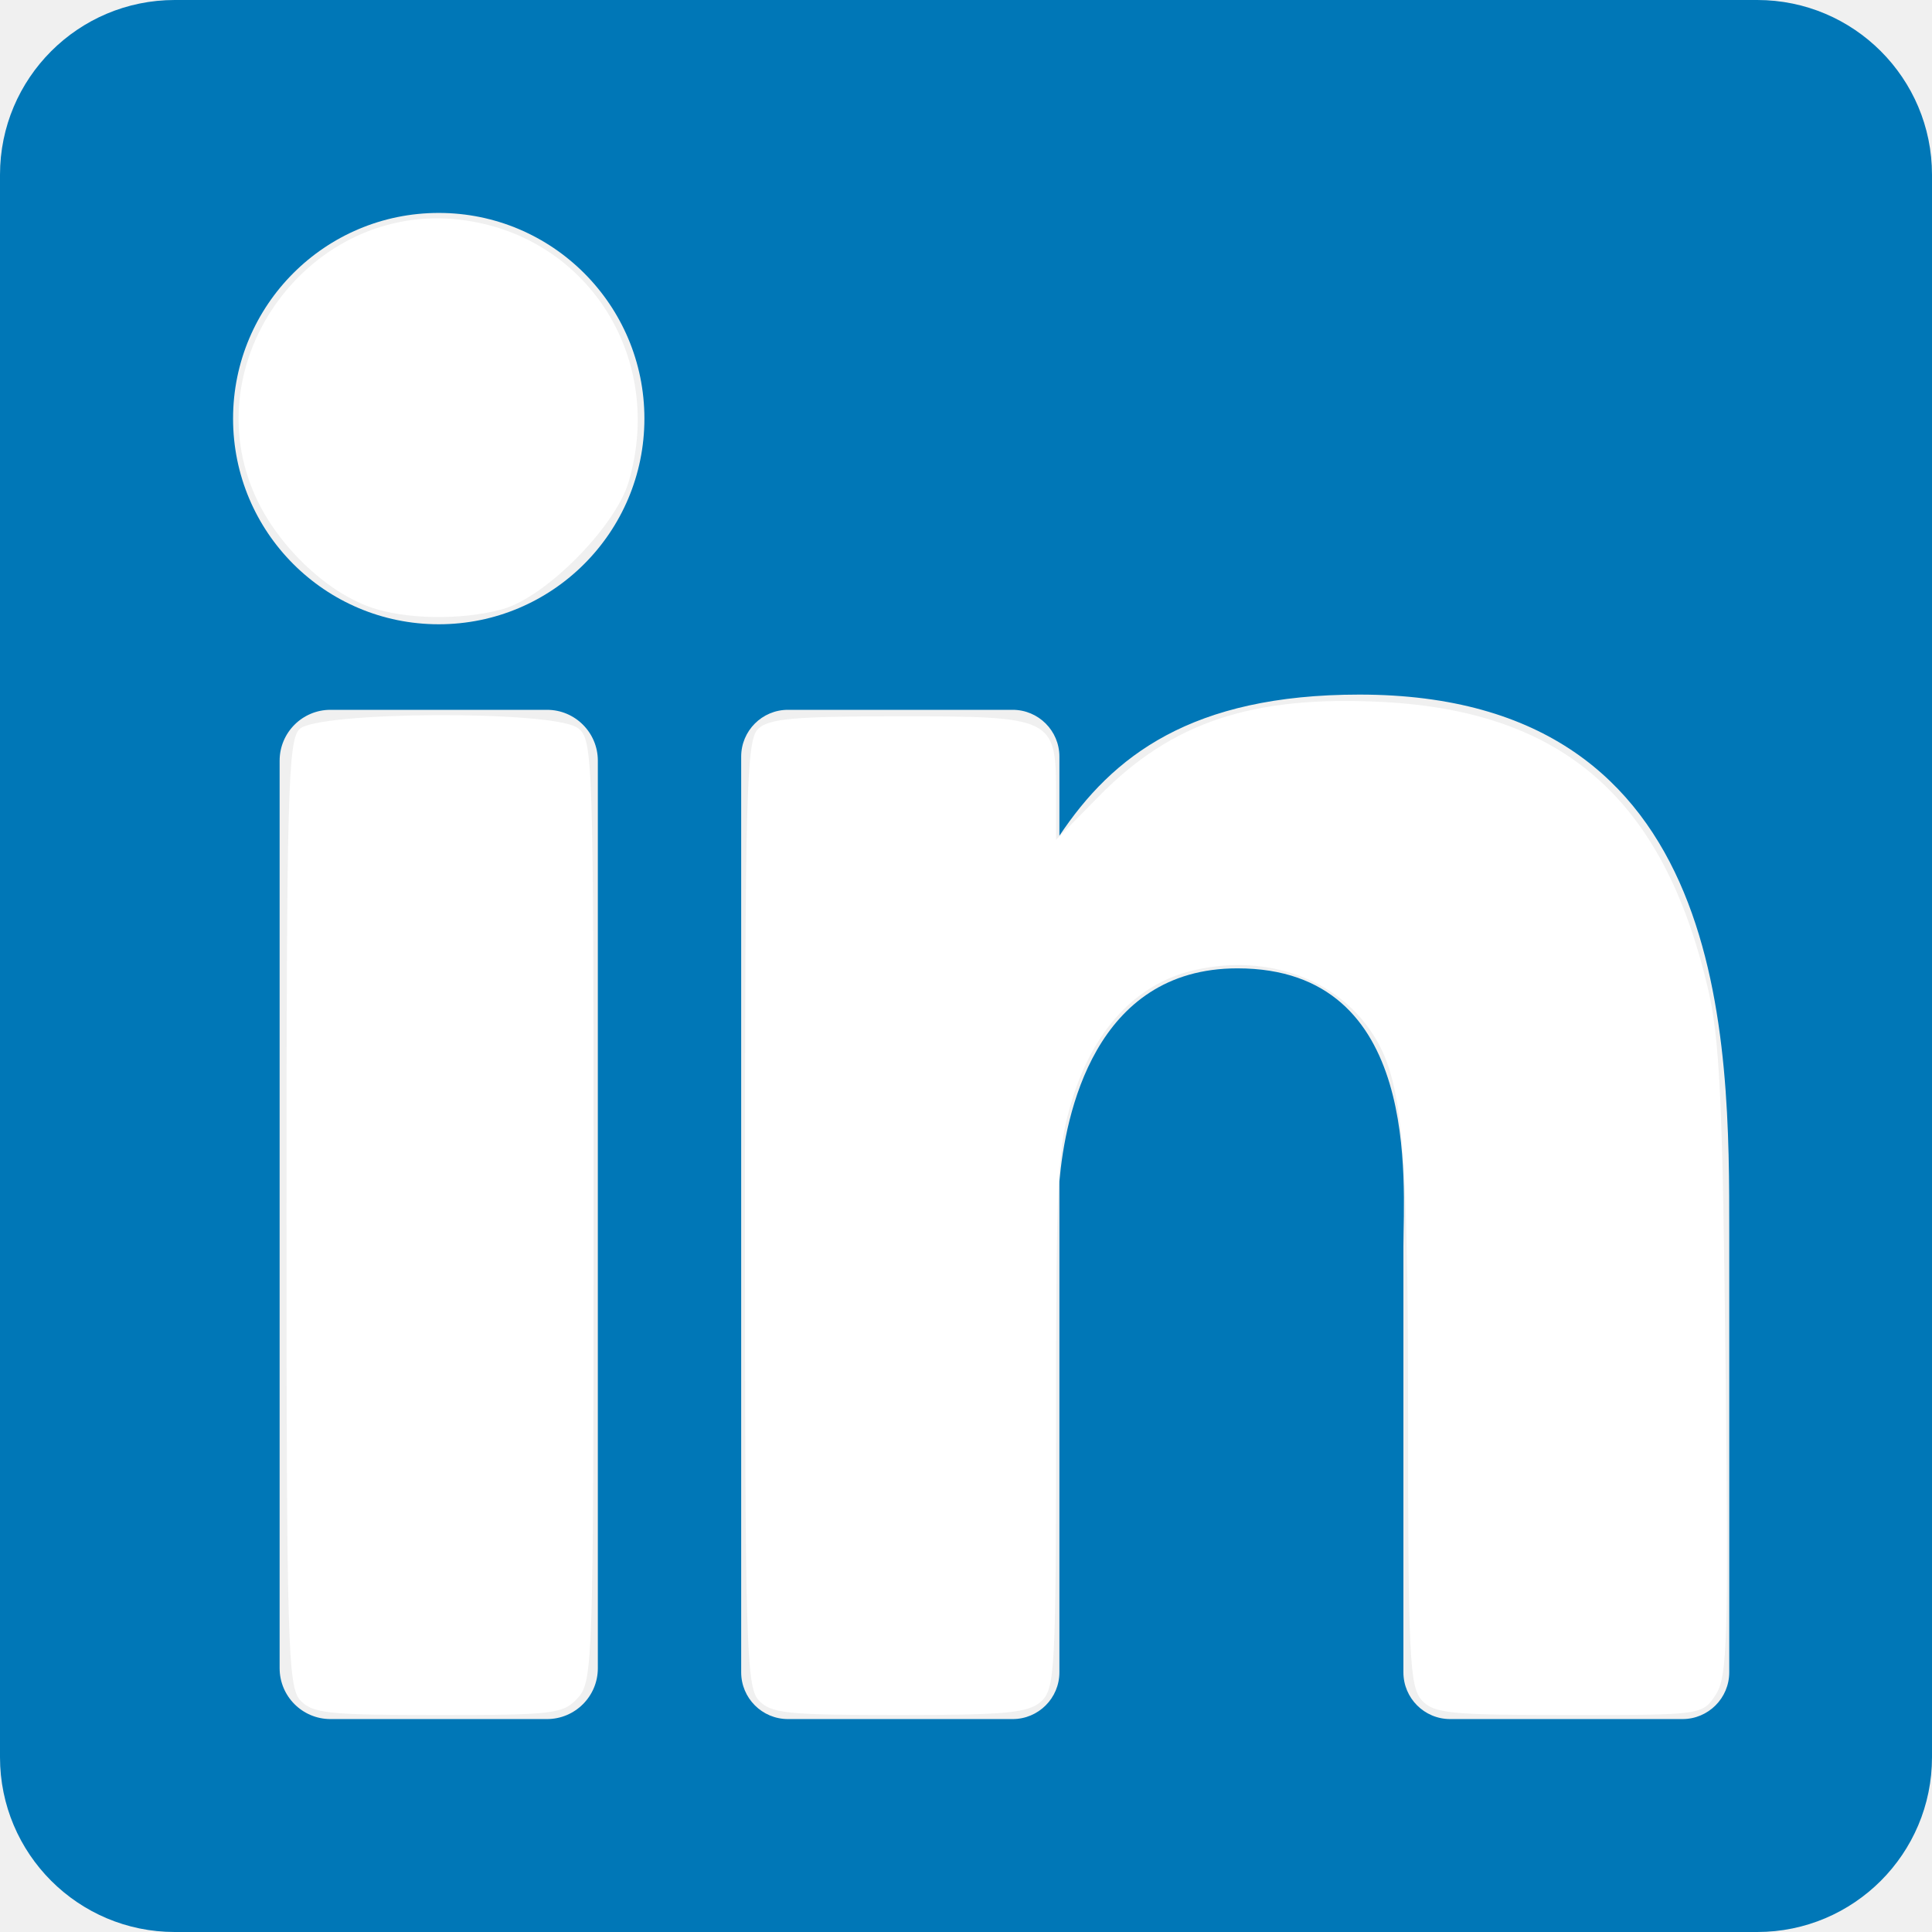
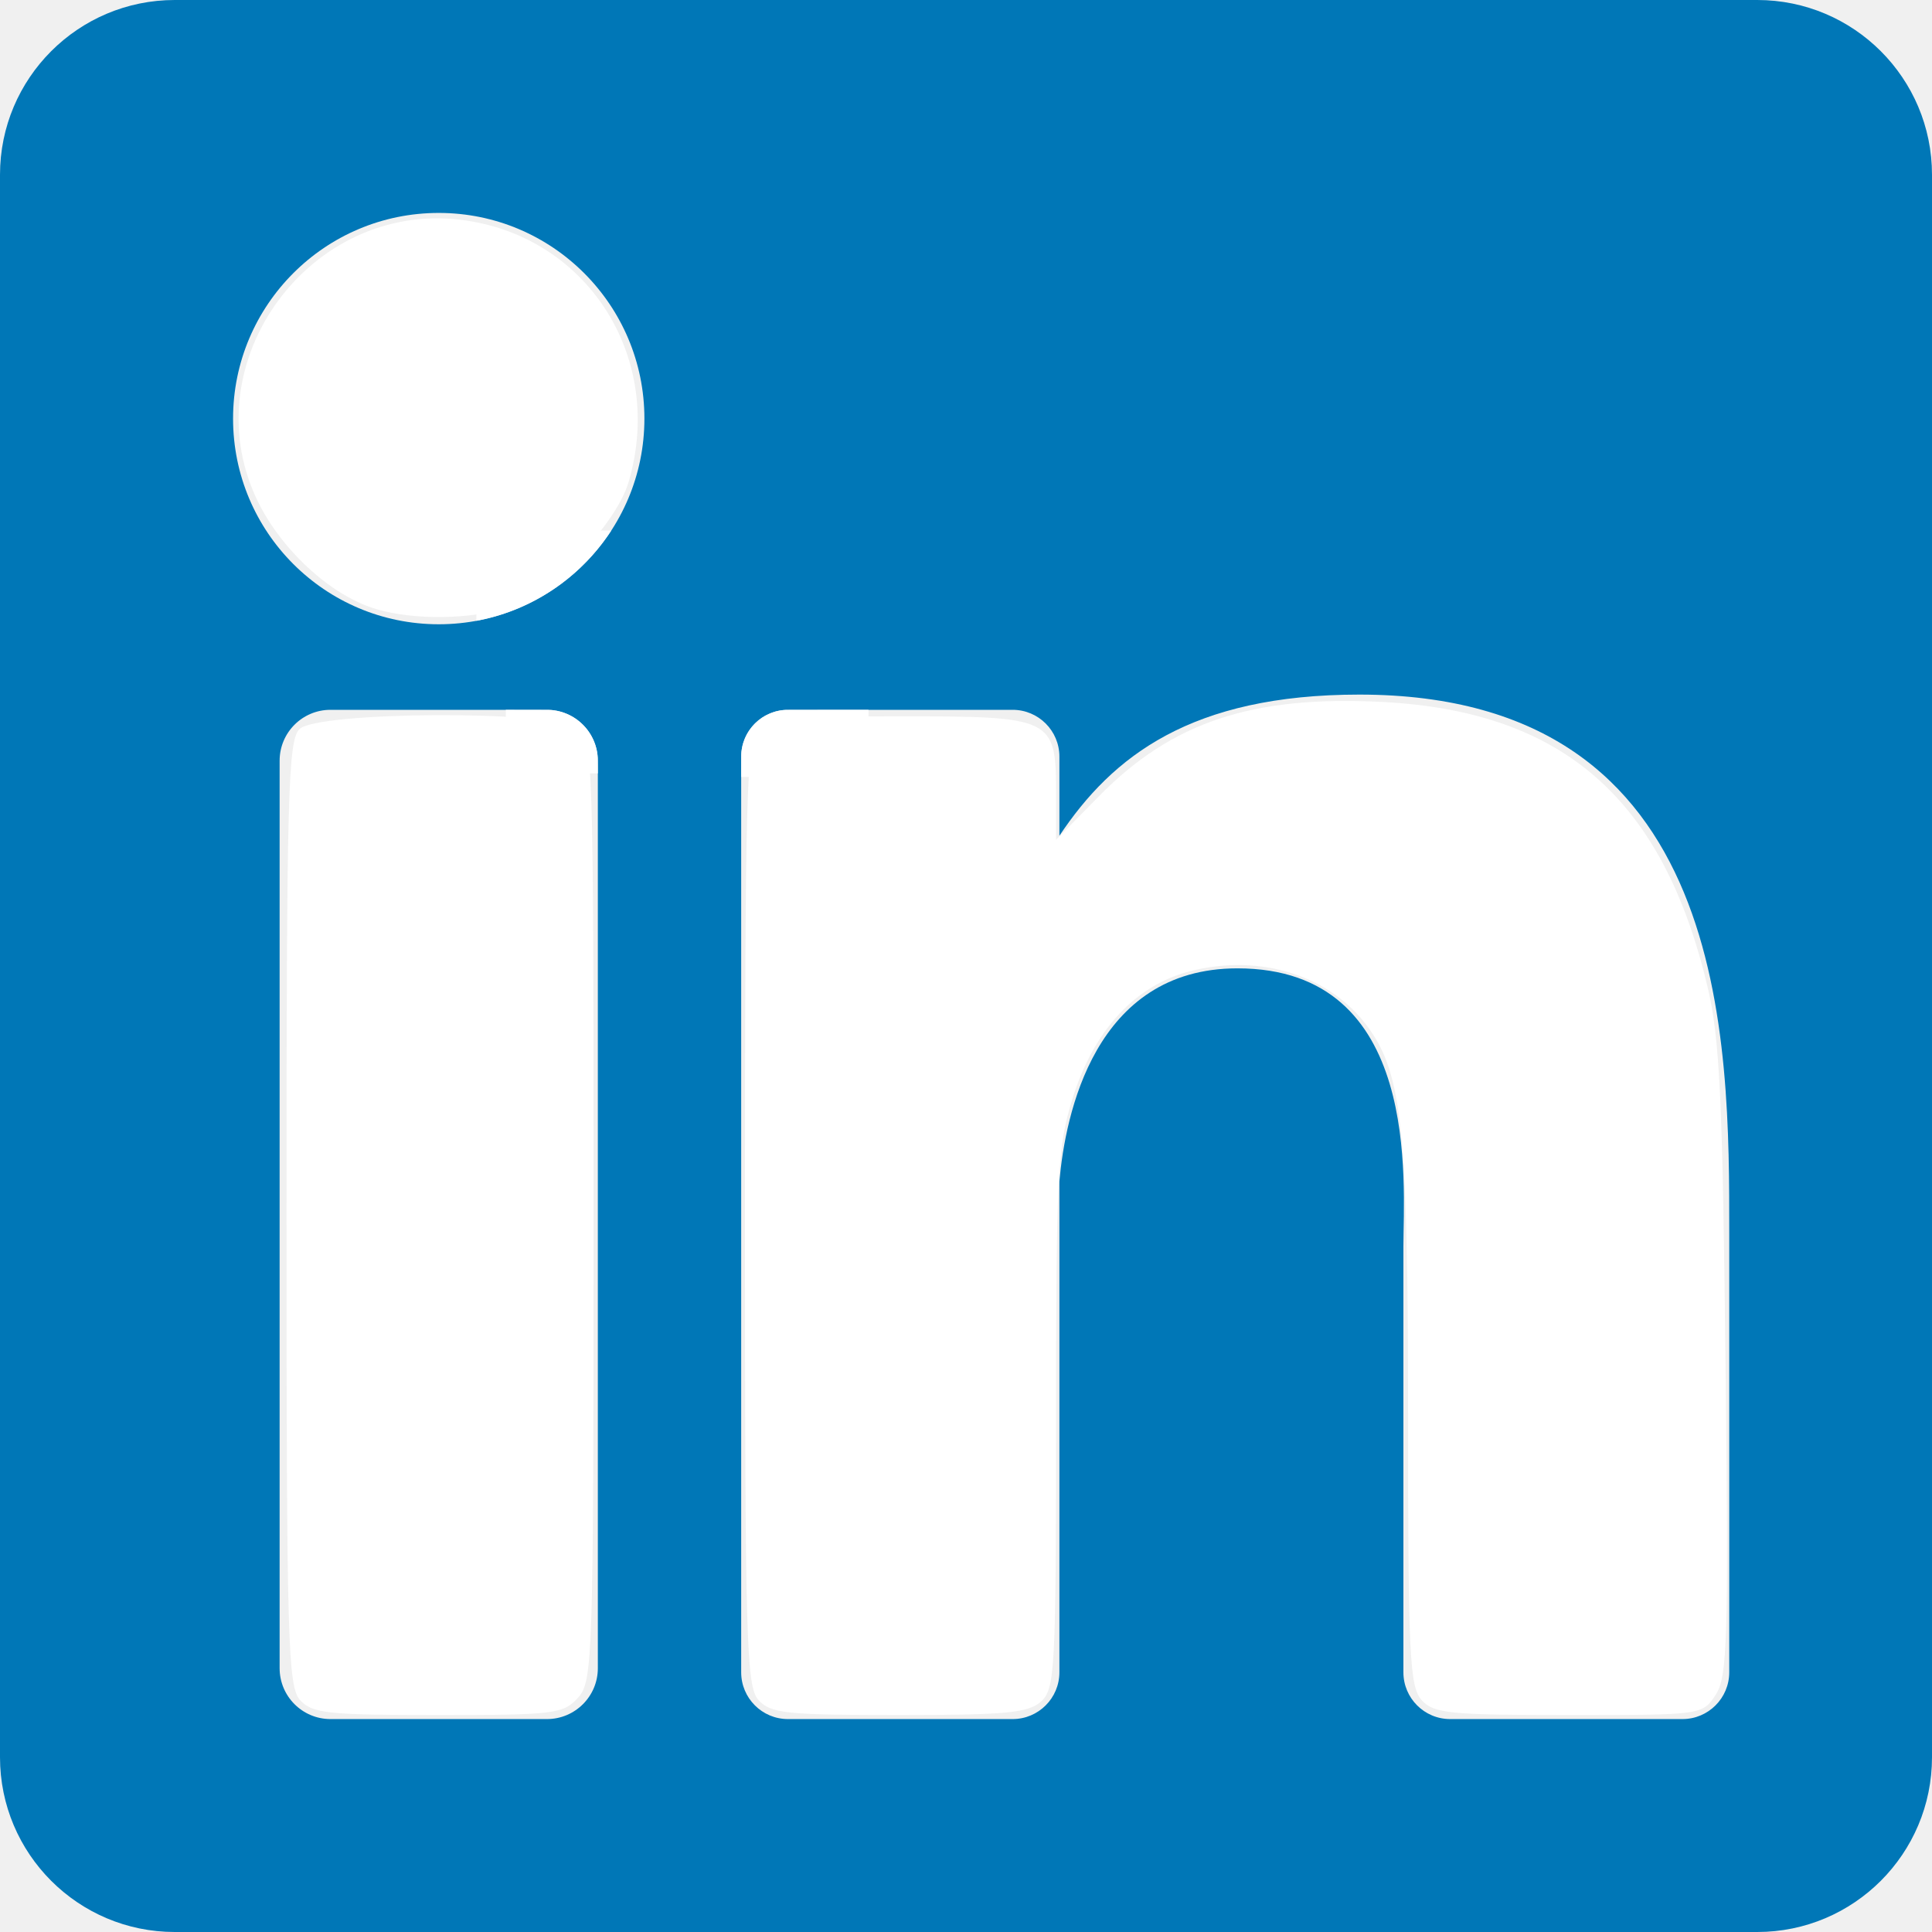
<svg xmlns="http://www.w3.org/2000/svg" height="800px" width="800px" version="1.1" id="Layer_1" viewBox="0 0 382 382" xml:space="preserve">
  <defs id="defs1" />
  <path style="fill:#0077B7;" d="M347.445,0H34.555C15.471,0,0,15.471,0,34.555v312.889C0,366.529,15.471,382,34.555,382h312.889  C366.529,382,382,366.529,382,347.444V34.555C382,15.471,366.529,0,347.445,0z M118.207,329.844c0,5.554-4.502,10.056-10.056,10.056  H65.345c-5.554,0-10.056-4.502-10.056-10.056V150.403c0-5.554,4.502-10.056,10.056-10.056h42.806  c5.554,0,10.056,4.502,10.056,10.056V329.844z M86.748,123.432c-22.459,0-40.666-18.207-40.666-40.666S64.289,42.1,86.748,42.1  s40.666,18.207,40.666,40.666S109.208,123.432,86.748,123.432z M341.91,330.654c0,5.106-4.14,9.246-9.246,9.246H286.73  c-5.106,0-9.246-4.14-9.246-9.246v-84.168c0-12.556,3.683-55.021-32.813-55.021c-28.309,0-34.051,29.066-35.204,42.11v97.079  c0,5.106-4.139,9.246-9.246,9.246h-44.426c-5.106,0-9.246-4.14-9.246-9.246V149.593c0-5.106,4.14-9.246,9.246-9.246h44.426  c5.106,0,9.246,4.14,9.246,9.246v15.655c10.497-15.753,26.097-27.912,59.312-27.912c73.552,0,73.131,68.716,73.131,106.472  L341.91,330.654L341.91,330.654z" id="path1" />
  <path style="fill:#ffffff;stroke-width:1.512" d="m 124.254,703.97 c -5.084,-5.617 -5.61,-24.524 -5.61,-201.453 0,-172.984 0.608,-195.861 5.327,-200.581 7.427,-7.427 105.161,-7.865 115.212,-0.515 6.381,4.666 6.58,10.693 6.58,199.644 0,186.836 -0.265,195.125 -6.458,201.968 -6.025,6.658 -9.907,7.136 -57.949,7.136 -45.579,0 -52.136,-0.712 -57.102,-6.199 z" id="path2" transform="scale(0.4775)" />
  <path style="fill:#ffffff;stroke-width:1.512" d="m 153.007,251.291 c -18.51,-6.698 -37.941,-25.46 -47.108,-45.483 -25.846,-56.455 22.526,-122.156 84.547,-114.835 52.557,6.204 85.131,56.873 69.838,108.634 -5.484,18.562 -34.325,47.668 -52.132,52.612 -16.998,4.719 -40.639,4.322 -55.146,-0.928 z" id="path3" transform="scale(0.4775)" />
  <path style="fill:#ffffff;stroke-width:1.512" d="m 314.085,703.97 c -5.084,-5.617 -5.61,-24.524 -5.61,-201.453 0,-172.984 0.608,-195.861 5.327,-200.581 4.392,-4.392 14.708,-5.327 58.797,-5.327 63.401,0 64.69,0.633 64.69,31.774 v 19.376 l 17.797,-18.1 c 30.238,-30.754 63.579,-41.805 117.605,-38.979 74.582,3.901 115.87,40.105 134.333,117.793 5.085,21.399 6.268,45.964 7.471,155.169 1.272,115.504 0.826,130.666 -4.068,138.136 -5.478,8.36 -5.698,8.39 -60.826,8.39 -49.296,0 -55.94,-0.676 -60.939,-6.199 -4.981,-5.504 -5.61,-18.72 -5.61,-117.932 0,-117.831 -2.399,-141.176 -16.507,-160.615 -15.568,-21.451 -44.477,-30.639 -73.45,-23.343 -22.886,5.763 -40.235,24.491 -49.012,52.908 -6.213,20.115 -6.794,31.494 -6.794,132.979 0,103.212 -0.434,111.375 -6.199,116.592 -5.208,4.713 -14.611,5.61 -58.797,5.61 -46.651,0 -53.232,-0.701 -58.208,-6.199 z" id="path4" transform="scale(0.4775)" />
+   <path style="fill:#ffffff;stroke-width:1.512" d="m 306.94,316.812 c 0.011,-4.751 0.014,-4.932 0.077,-5.472 0.231,-1.981 0.6,-3.485 1.271,-5.185 1.032,-2.615 2.634,-4.968 4.738,-6.963 3.052,-2.893 7.08,-4.731 11.307,-5.16 0.885,-0.09 1.763,-0.094 18.31,-0.094 l 16.975,-1.5e-4 v 13.894 13.894 h -26.345 -26.345 z" id="path5" transform="scale(0.4775)" />
+   <path style="fill:#ffffff;stroke-width:1.512" d="m 209.444,307.086 v -13.149 l 9.182,0.01 c 9.889,0.011 9.324,0.002 10.579,0.163 3.873,0.497 7.619,2.12 10.634,4.605 1.258,1.037 2.513,2.344 3.45,3.59 2.248,2.992 3.637,6.425 4.095,10.121 0.125,1.01 0.131,1.206 0.145,4.541 l 0.014,3.268 h -19.05 -19.05 z" id="path6" transform="scale(0.4775)" />
+   <path style="fill:#ffffff;stroke-width:1.512" d="m 197.273,238.363 v -18.69 h 27.911 c 15.351,0 27.911,0.007 27.911,0.016 0,0.024 -0.95,1.443 -1.424,2.126 -5.269,7.597 -11.832,14.378 -19.254,19.891 -10.412,7.734 -22.427,12.988 -35.06,15.33 l -0.085,0.016 z" id="path7" transform="scale(0.4775)" />
</svg>
